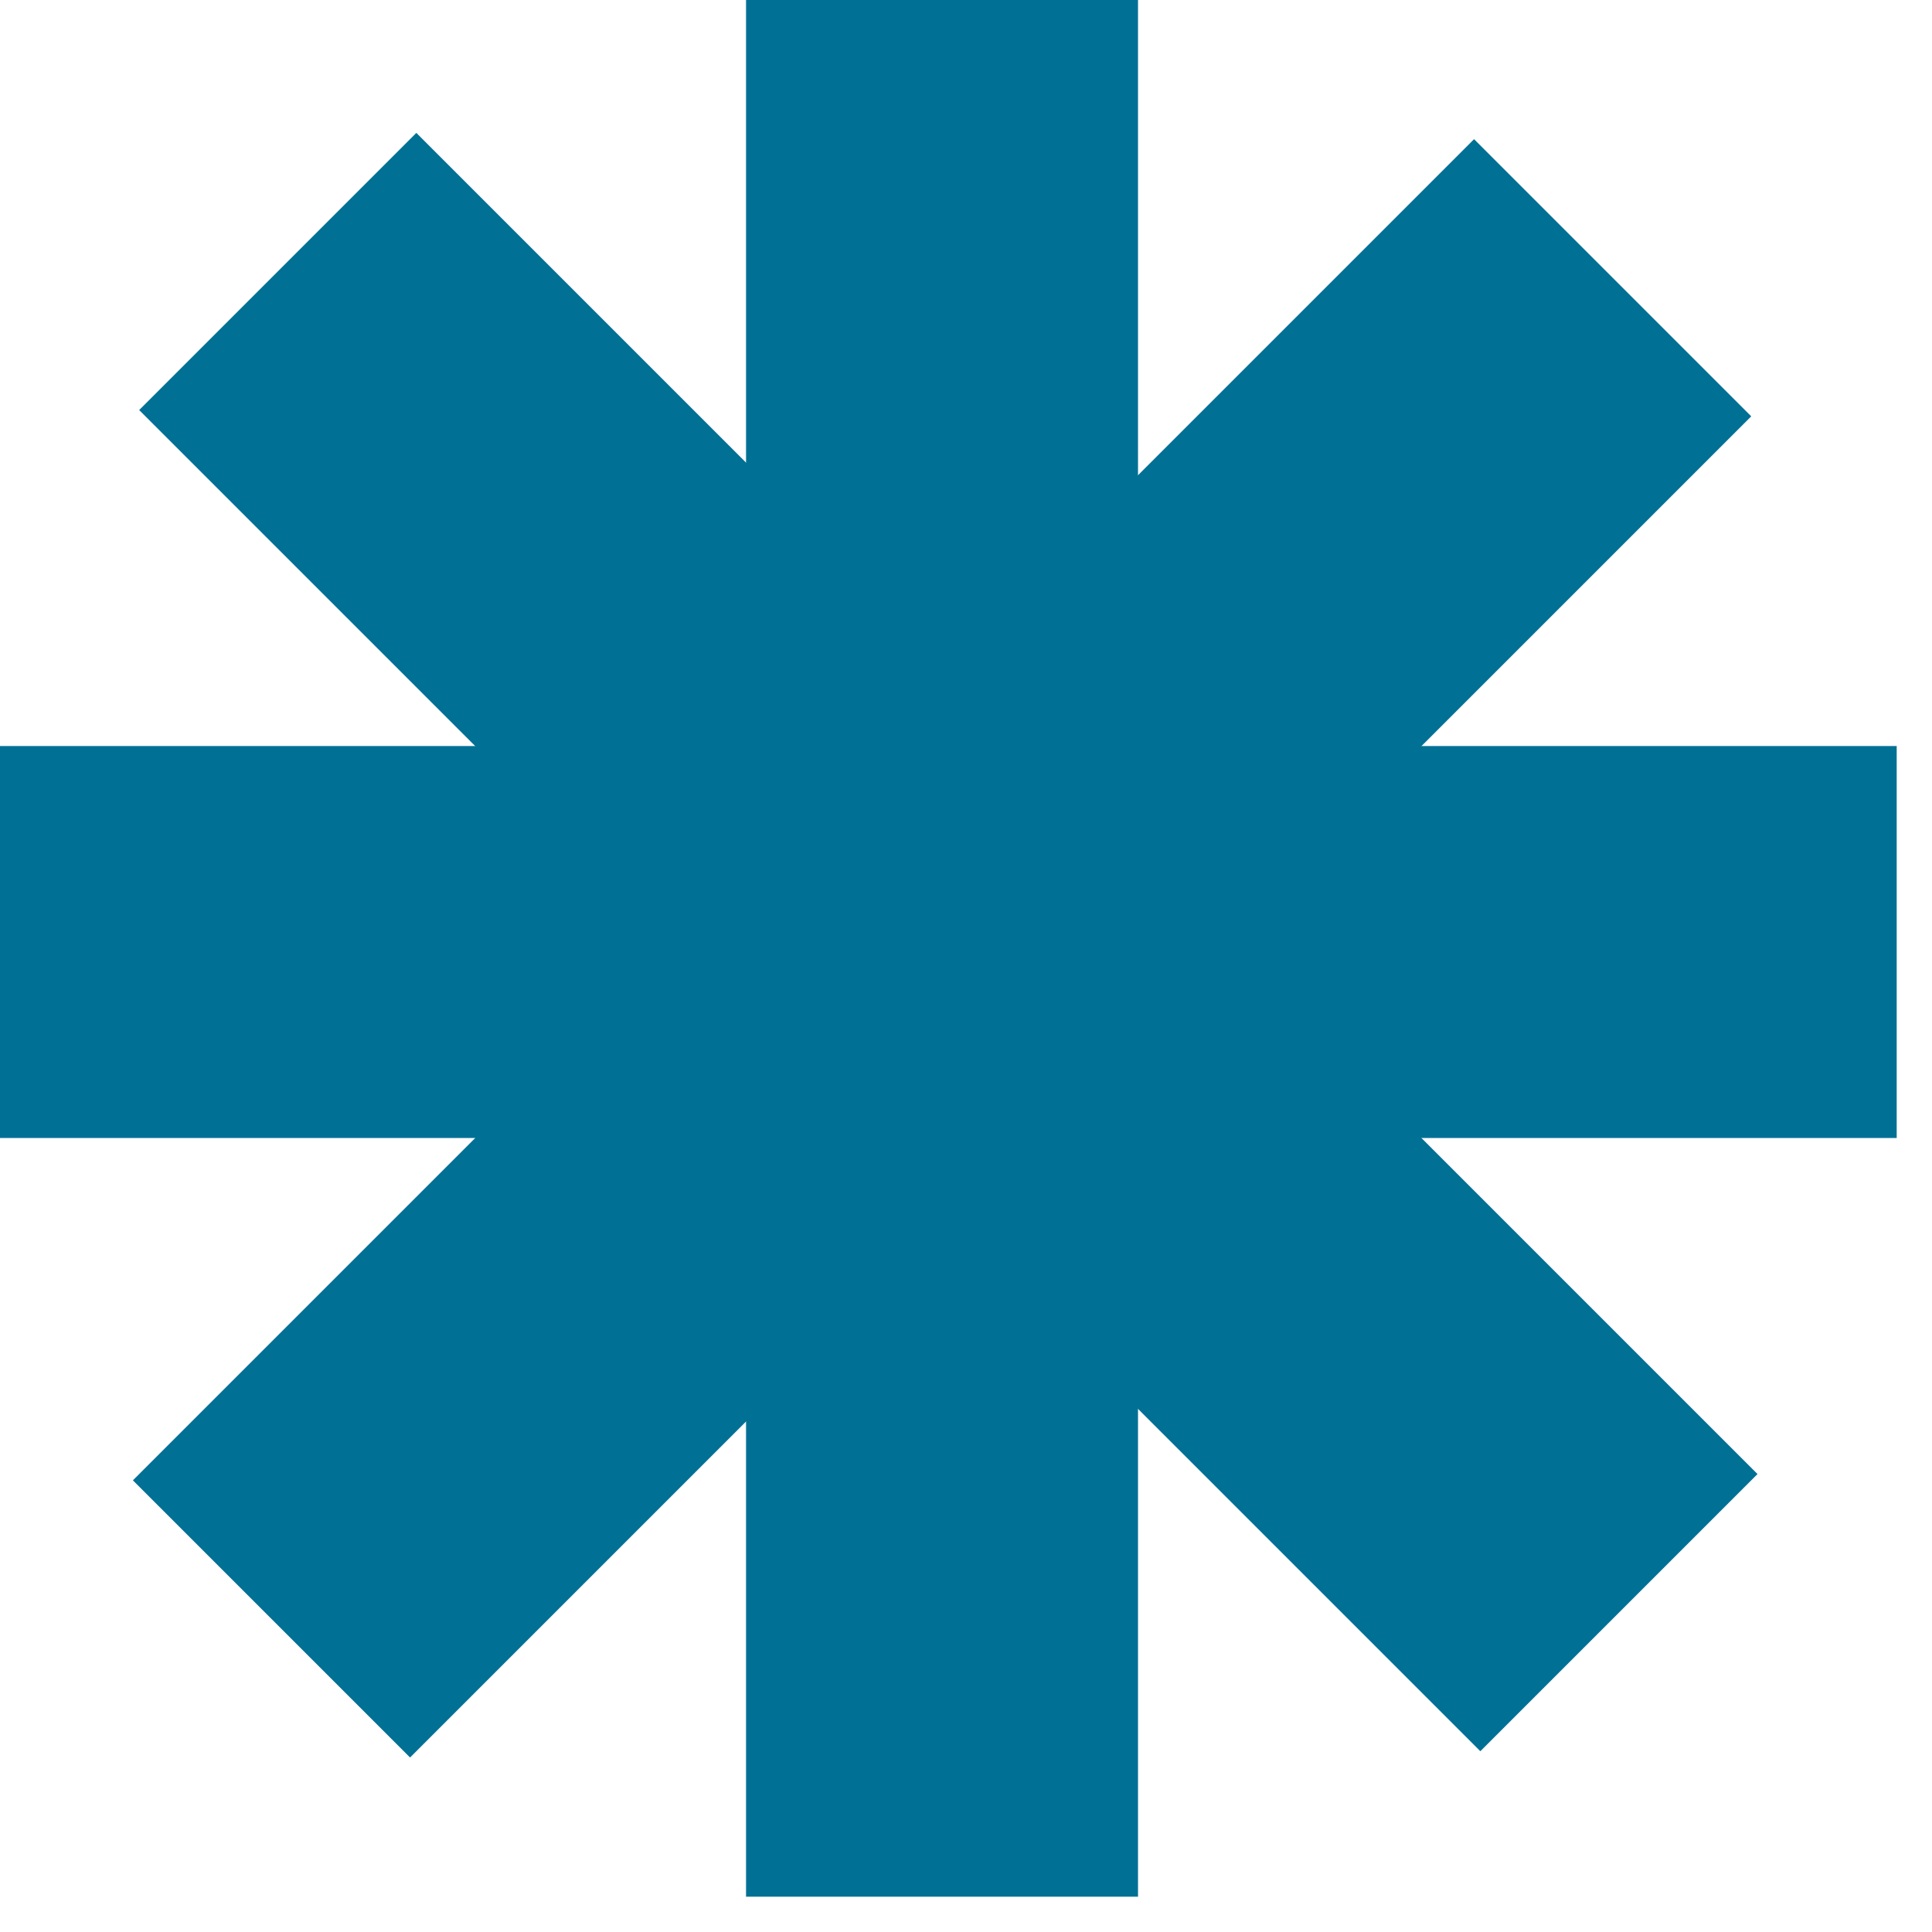
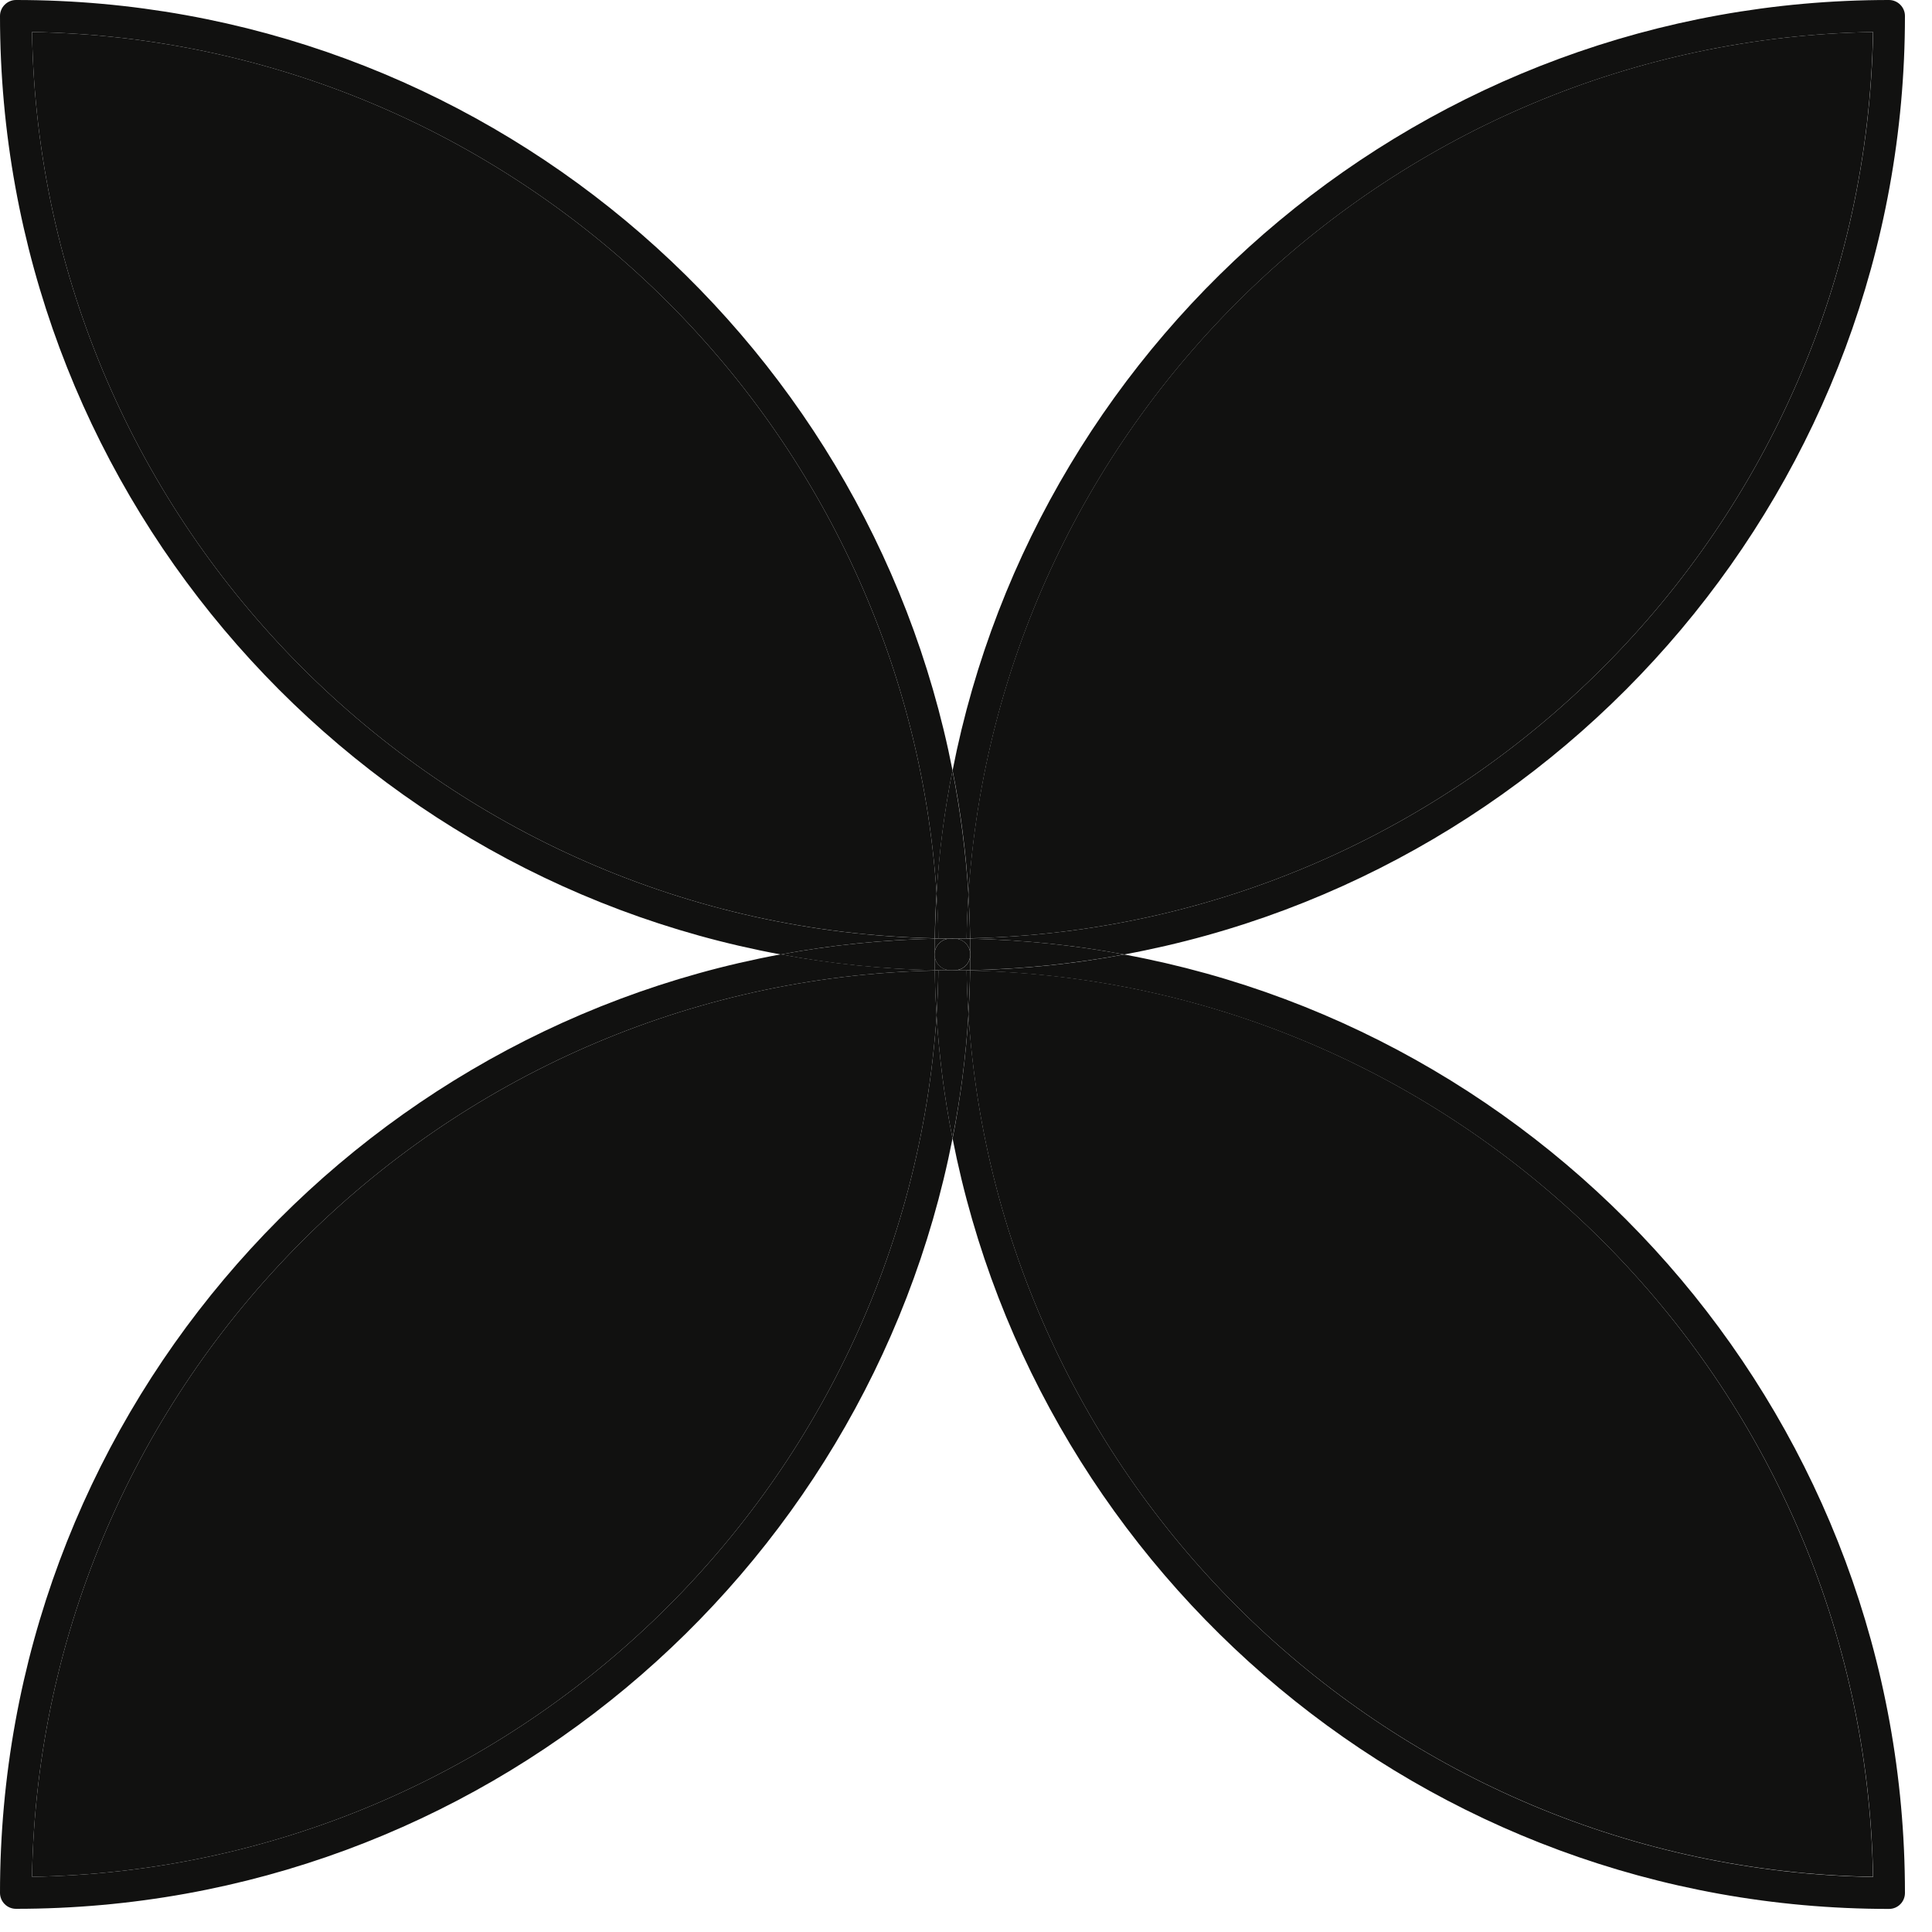
- <svg xmlns="http://www.w3.org/2000/svg" width="33" height="33" viewBox="0 0 33 33" fill="none">
-   <rect x="12.743" width="6.695" height="32.397" fill="#007095" />
-   <rect x="25.178" y="2.377" width="6.695" height="32.397" transform="rotate(45 25.1777 2.37726)" fill="#007095" />
-   <rect x="2.377" y="7.004" width="6.695" height="32.397" transform="rotate(-45 2.37695 7.00366)" fill="#007095" />
-   <rect width="6.695" height="32.397" transform="matrix(0 1 1 0 0 12.7429)" fill="#007095" />
+ <svg xmlns="http://www.w3.org/2000/svg" width="37" height="37" viewBox="0 0 37 37" fill="none">
+   <path d="M36.177 0C36.345 0 36.482 0.139 36.482 0.305C36.482 9.249 30.027 16.711 21.531 18.279C20.572 18.1 19.585 17.999 18.58 17.977C18.583 17.975 18.583 17.971 18.58 17.969C28.047 17.77 35.706 10.088 35.872 0.613C26.652 0.772 19.133 8.022 18.548 17.133C18.5 16.325 18.396 15.53 18.243 14.755C19.887 6.356 27.303 0 36.177 0Z" fill="#111110" />
+   <path d="M36.482 36.252C36.482 36.42 36.347 36.558 36.177 36.558C27.303 36.558 19.887 30.202 18.243 21.804C18.395 21.028 18.498 20.234 18.548 19.426C19.133 28.535 26.652 35.787 35.872 35.946C35.708 26.471 28.049 18.789 18.58 18.59C18.583 18.587 18.583 18.583 18.58 18.581C19.586 18.561 20.573 18.459 21.531 18.28C30.027 19.848 36.482 27.311 36.482 36.254V36.252Z" fill="#111110" />
+   <path d="M35.87 0.613C35.706 10.088 28.047 17.77 18.579 17.969C18.575 17.69 18.564 17.411 18.546 17.133C19.131 8.022 26.651 0.772 35.87 0.613Z" fill="#111110" />
+   <path d="M18.579 18.587C28.046 18.786 35.705 26.468 35.87 35.943C26.651 35.784 19.131 28.534 18.546 19.423C18.565 19.145 18.575 18.866 18.579 18.587Z" fill="#111110" />
+   <path d="M18.579 17.978C19.585 17.998 20.572 18.1 21.529 18.279C20.57 18.458 19.583 18.559 18.579 18.58C18.583 18.481 18.583 18.378 18.583 18.279C18.583 18.179 18.583 18.077 18.579 17.978Z" fill="#111110" />
+   <path d="M18.579 17.977C18.583 18.077 18.583 18.179 18.583 18.279C18.583 18.115 18.452 17.98 18.288 17.976C18.385 17.974 18.48 17.976 18.579 17.979V17.977Z" fill="#111110" />
+   <path d="M18.583 18.279C18.583 18.378 18.583 18.48 18.579 18.58C18.482 18.583 18.386 18.584 18.288 18.583C18.452 18.579 18.583 18.444 18.583 18.28V18.279Z" fill="#111110" />
+   <path d="M18.579 18.579C18.579 18.579 18.582 18.585 18.579 18.587C18.556 18.584 18.535 18.584 18.512 18.584C18.516 18.864 18.528 19.145 18.547 19.423C18.498 20.232 18.395 21.026 18.241 21.801C18.087 21.032 17.986 20.244 17.936 19.441C17.955 19.157 17.967 18.871 17.971 18.584C17.948 18.584 17.924 18.584 17.902 18.587C17.9 18.584 17.9 18.58 17.902 18.579C17.999 18.581 18.095 18.583 18.193 18.581C18.197 18.584 18.2 18.584 18.204 18.584C18.232 18.584 18.26 18.584 18.288 18.581C18.385 18.584 18.481 18.581 18.579 18.579Z" fill="#111110" />
+   <path d="M18.579 17.97C18.579 17.97 18.582 17.976 18.579 17.977C18.482 17.975 18.387 17.974 18.288 17.975C18.26 17.972 18.232 17.972 18.204 17.972C18.2 17.972 18.197 17.972 18.193 17.975C18.096 17.972 18.001 17.975 17.902 17.977C17.9 17.975 17.9 17.971 17.902 17.97C17.925 17.972 17.95 17.972 17.971 17.972C17.967 17.686 17.955 17.399 17.936 17.116C17.984 16.312 18.087 15.524 18.241 14.755C18.393 15.531 18.497 16.325 18.547 17.133C18.528 17.411 18.516 17.691 18.512 17.972C18.535 17.972 18.556 17.972 18.579 17.97Z" fill="#111110" />
+   <path d="M18.578 17.969C18.556 17.972 18.534 17.972 18.511 17.972C18.515 17.692 18.527 17.411 18.546 17.133C18.565 17.411 18.574 17.69 18.578 17.969Z" fill="#111110" />
+   <path d="M18.511 18.585C18.534 18.585 18.556 18.585 18.578 18.588C18.574 18.868 18.564 19.146 18.546 19.425C18.527 19.146 18.515 18.866 18.511 18.585Z" fill="#111110" />
+   <path d="M18.288 17.976C18.452 17.98 18.582 18.115 18.582 18.279C18.582 18.443 18.452 18.577 18.288 18.581C18.26 18.584 18.232 18.584 18.203 18.584C18.199 18.584 18.197 18.584 18.192 18.581C18.03 18.577 17.898 18.443 17.898 18.279C17.898 18.115 18.03 17.98 18.192 17.976C18.197 17.974 18.199 17.974 18.203 17.974C18.232 17.974 18.26 17.974 18.288 17.976Z" fill="#111110" />
+   <path d="M17.902 17.978C17.999 17.975 18.094 17.974 18.192 17.975C18.03 17.979 17.898 18.113 17.898 18.277C17.898 18.178 17.898 18.076 17.902 17.976V17.978Z" fill="#111110" />
+   <path d="M18.192 18.581C18.096 18.584 18 18.581 17.902 18.579C17.898 18.479 17.898 18.377 17.898 18.277C17.898 18.442 18.03 18.576 18.192 18.58V18.581Z" fill="#111110" />
+   <path d="M17.972 17.972C17.95 17.972 17.925 17.972 17.904 17.969C17.908 17.683 17.919 17.396 17.939 17.114C17.958 17.398 17.97 17.684 17.974 17.971L17.972 17.972Z" fill="#111110" />
+   <path d="M17.902 18.587C17.925 18.584 17.949 18.584 17.971 18.584C17.967 18.871 17.955 19.157 17.936 19.441C17.916 19.158 17.905 18.872 17.901 18.585L17.902 18.587Z" fill="#111110" />
+   <path d="M18.242 14.754C18.088 15.523 17.987 16.311 17.937 17.114C17.34 8.013 9.825 0.772 0.613 0.613C0.776 10.088 8.435 17.77 17.902 17.97C17.899 17.972 17.899 17.976 17.902 17.978C16.896 17.998 15.909 18.1 14.951 18.279C6.456 16.711 0 9.248 0 0.305C0 0.139 0.139 0 0.305 0C9.179 0 16.595 6.356 18.242 14.754Z" fill="#111110" />
+   <path d="M17.937 19.442C17.986 20.245 18.088 21.033 18.242 21.803C16.595 30.202 9.179 36.556 0.305 36.556C0.139 36.556 0 36.42 0 36.251C0 27.307 6.456 19.846 14.951 18.277C15.91 18.456 16.898 18.557 17.902 18.579C17.899 18.581 17.899 18.585 17.902 18.587C8.435 18.786 0.776 26.468 0.613 35.943C9.825 35.784 17.34 28.543 17.937 19.442Z" fill="#111110" />
+   <path d="M17.937 17.114C17.917 17.396 17.906 17.683 17.902 17.969C8.435 17.77 0.776 10.088 0.613 0.613C9.825 0.772 17.34 8.013 17.937 17.114Z" fill="#111110" />
+   <path d="M17.902 18.587C17.906 18.873 17.917 19.16 17.937 19.442C17.34 28.543 9.825 35.784 0.613 35.943C0.776 26.468 8.435 18.786 17.902 18.587Z" fill="#111110" />
+   <path d="M17.898 18.279C17.898 18.378 17.898 18.481 17.902 18.58C16.896 18.56 15.909 18.458 14.952 18.279C15.911 18.1 16.898 17.999 17.902 17.978C17.898 18.077 17.898 18.179 17.898 18.279Z" fill="#111110" />
</svg>
